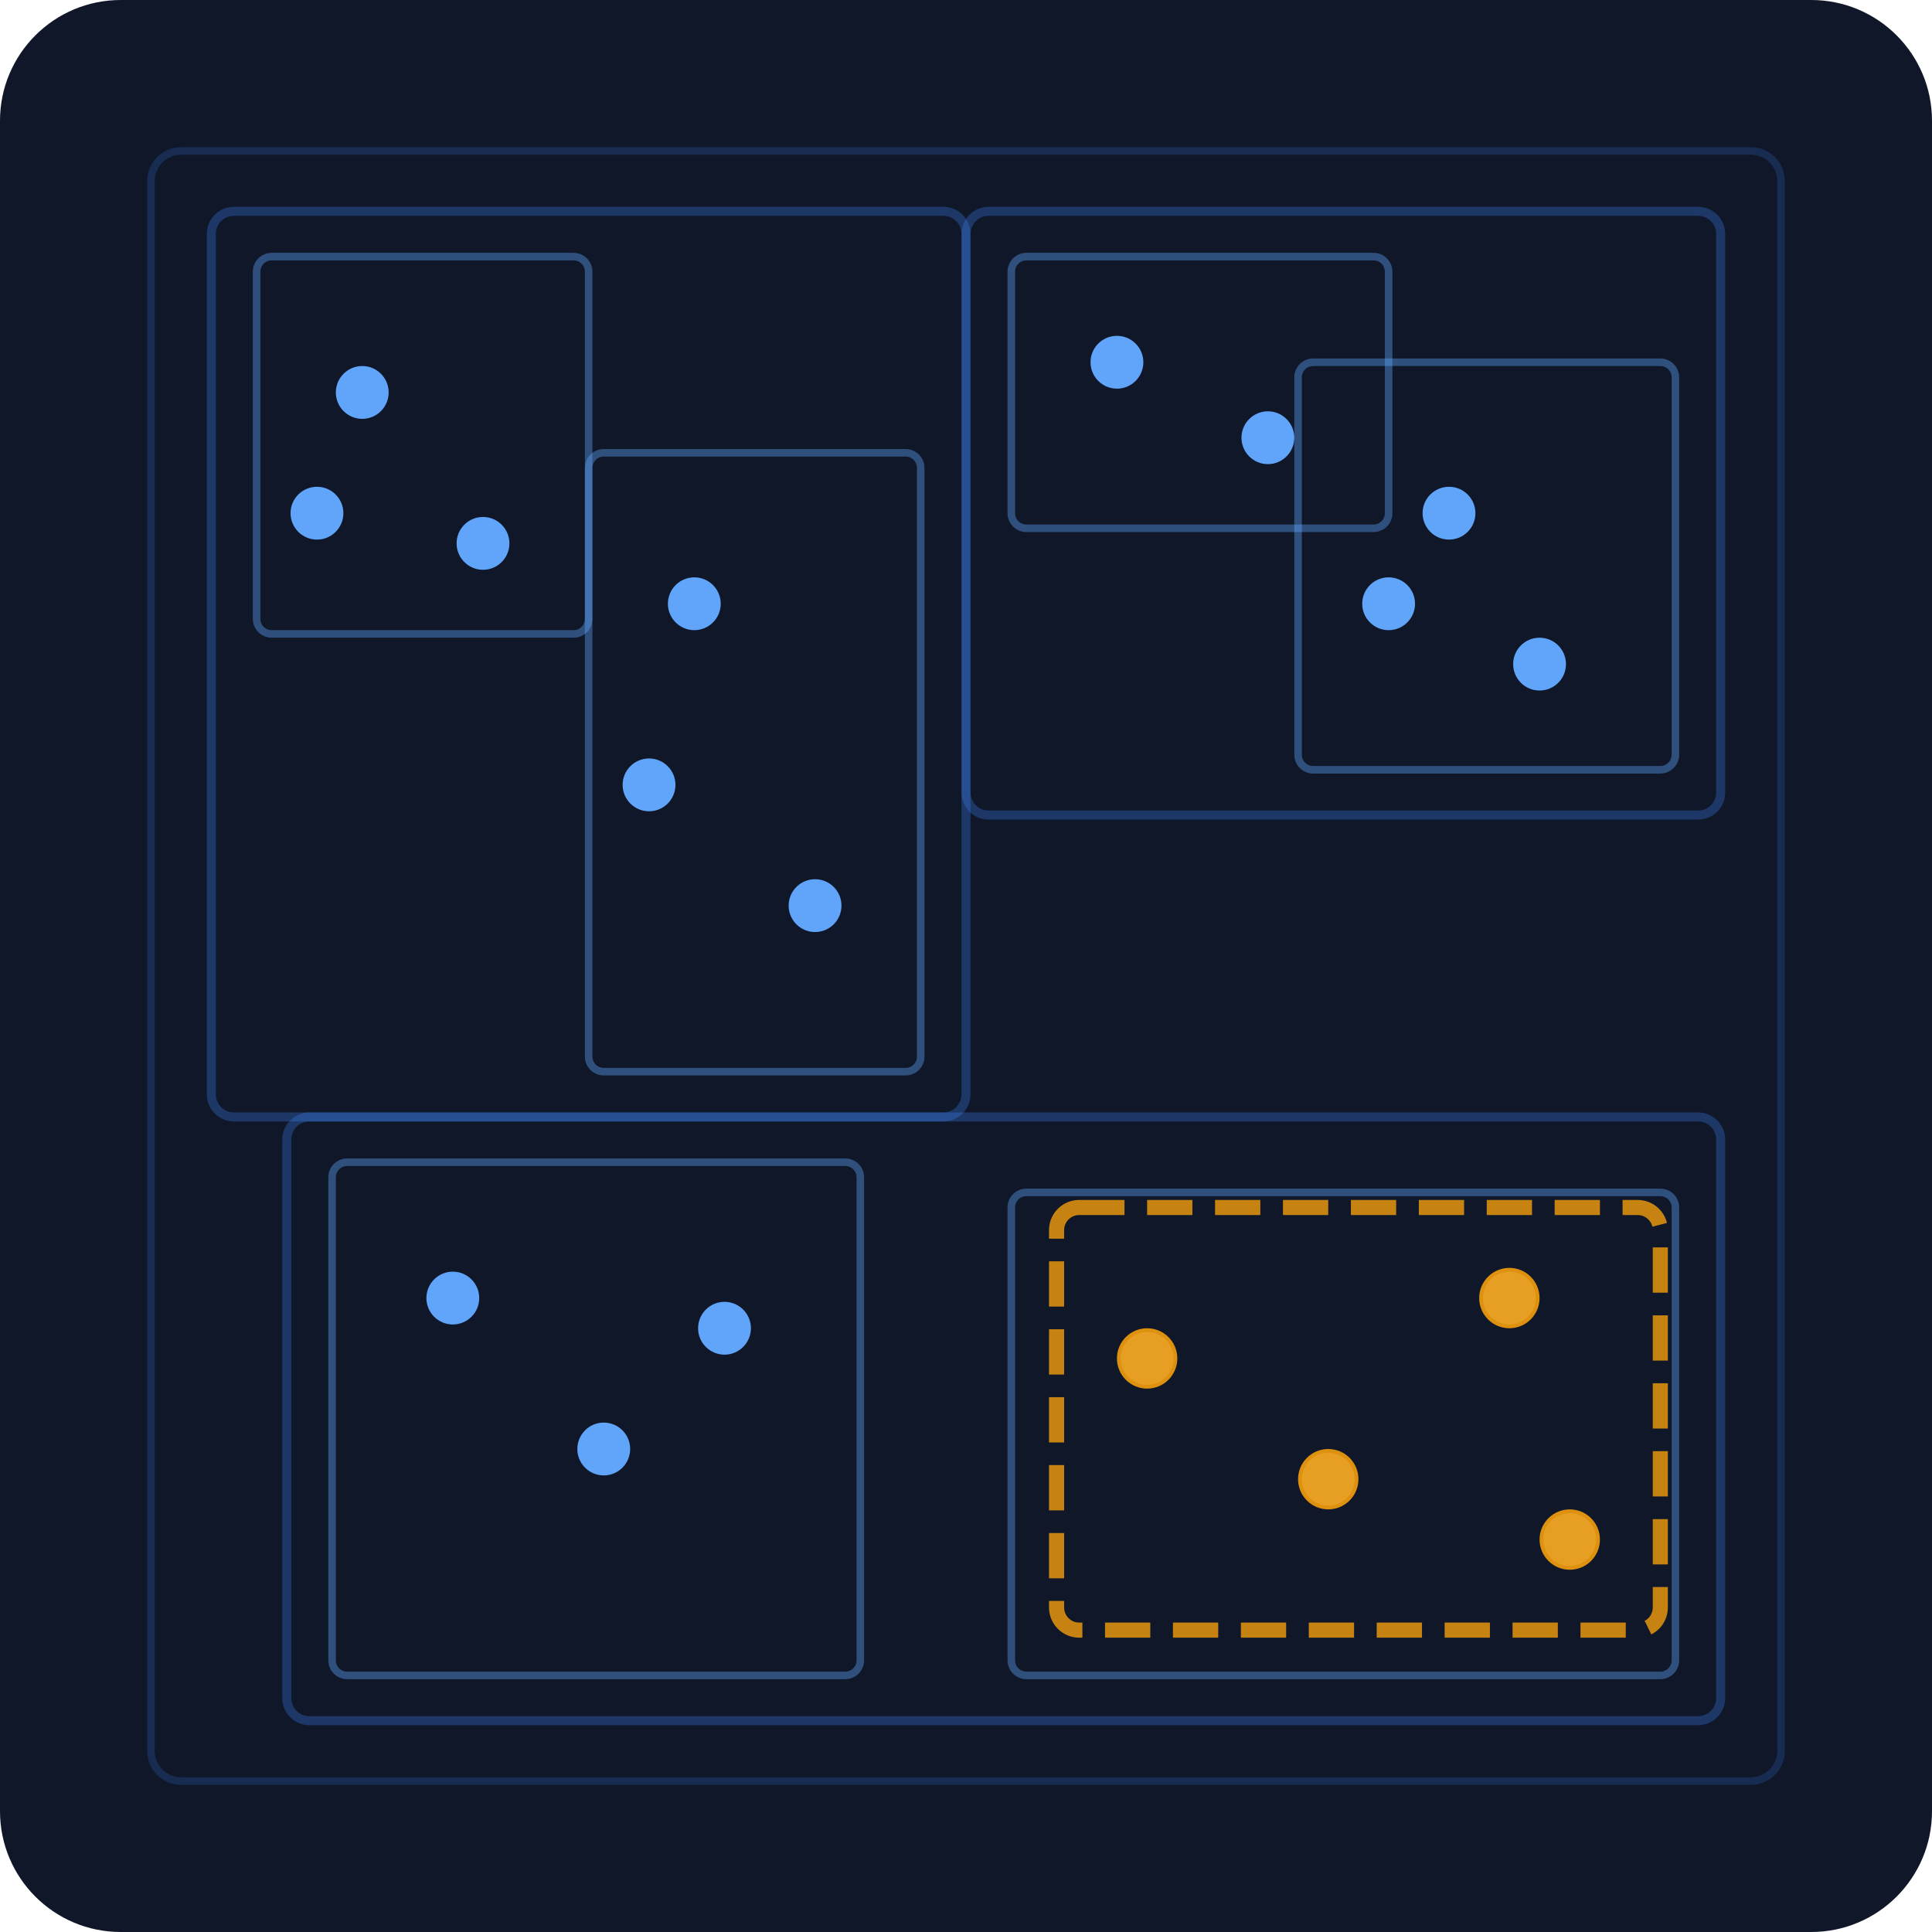
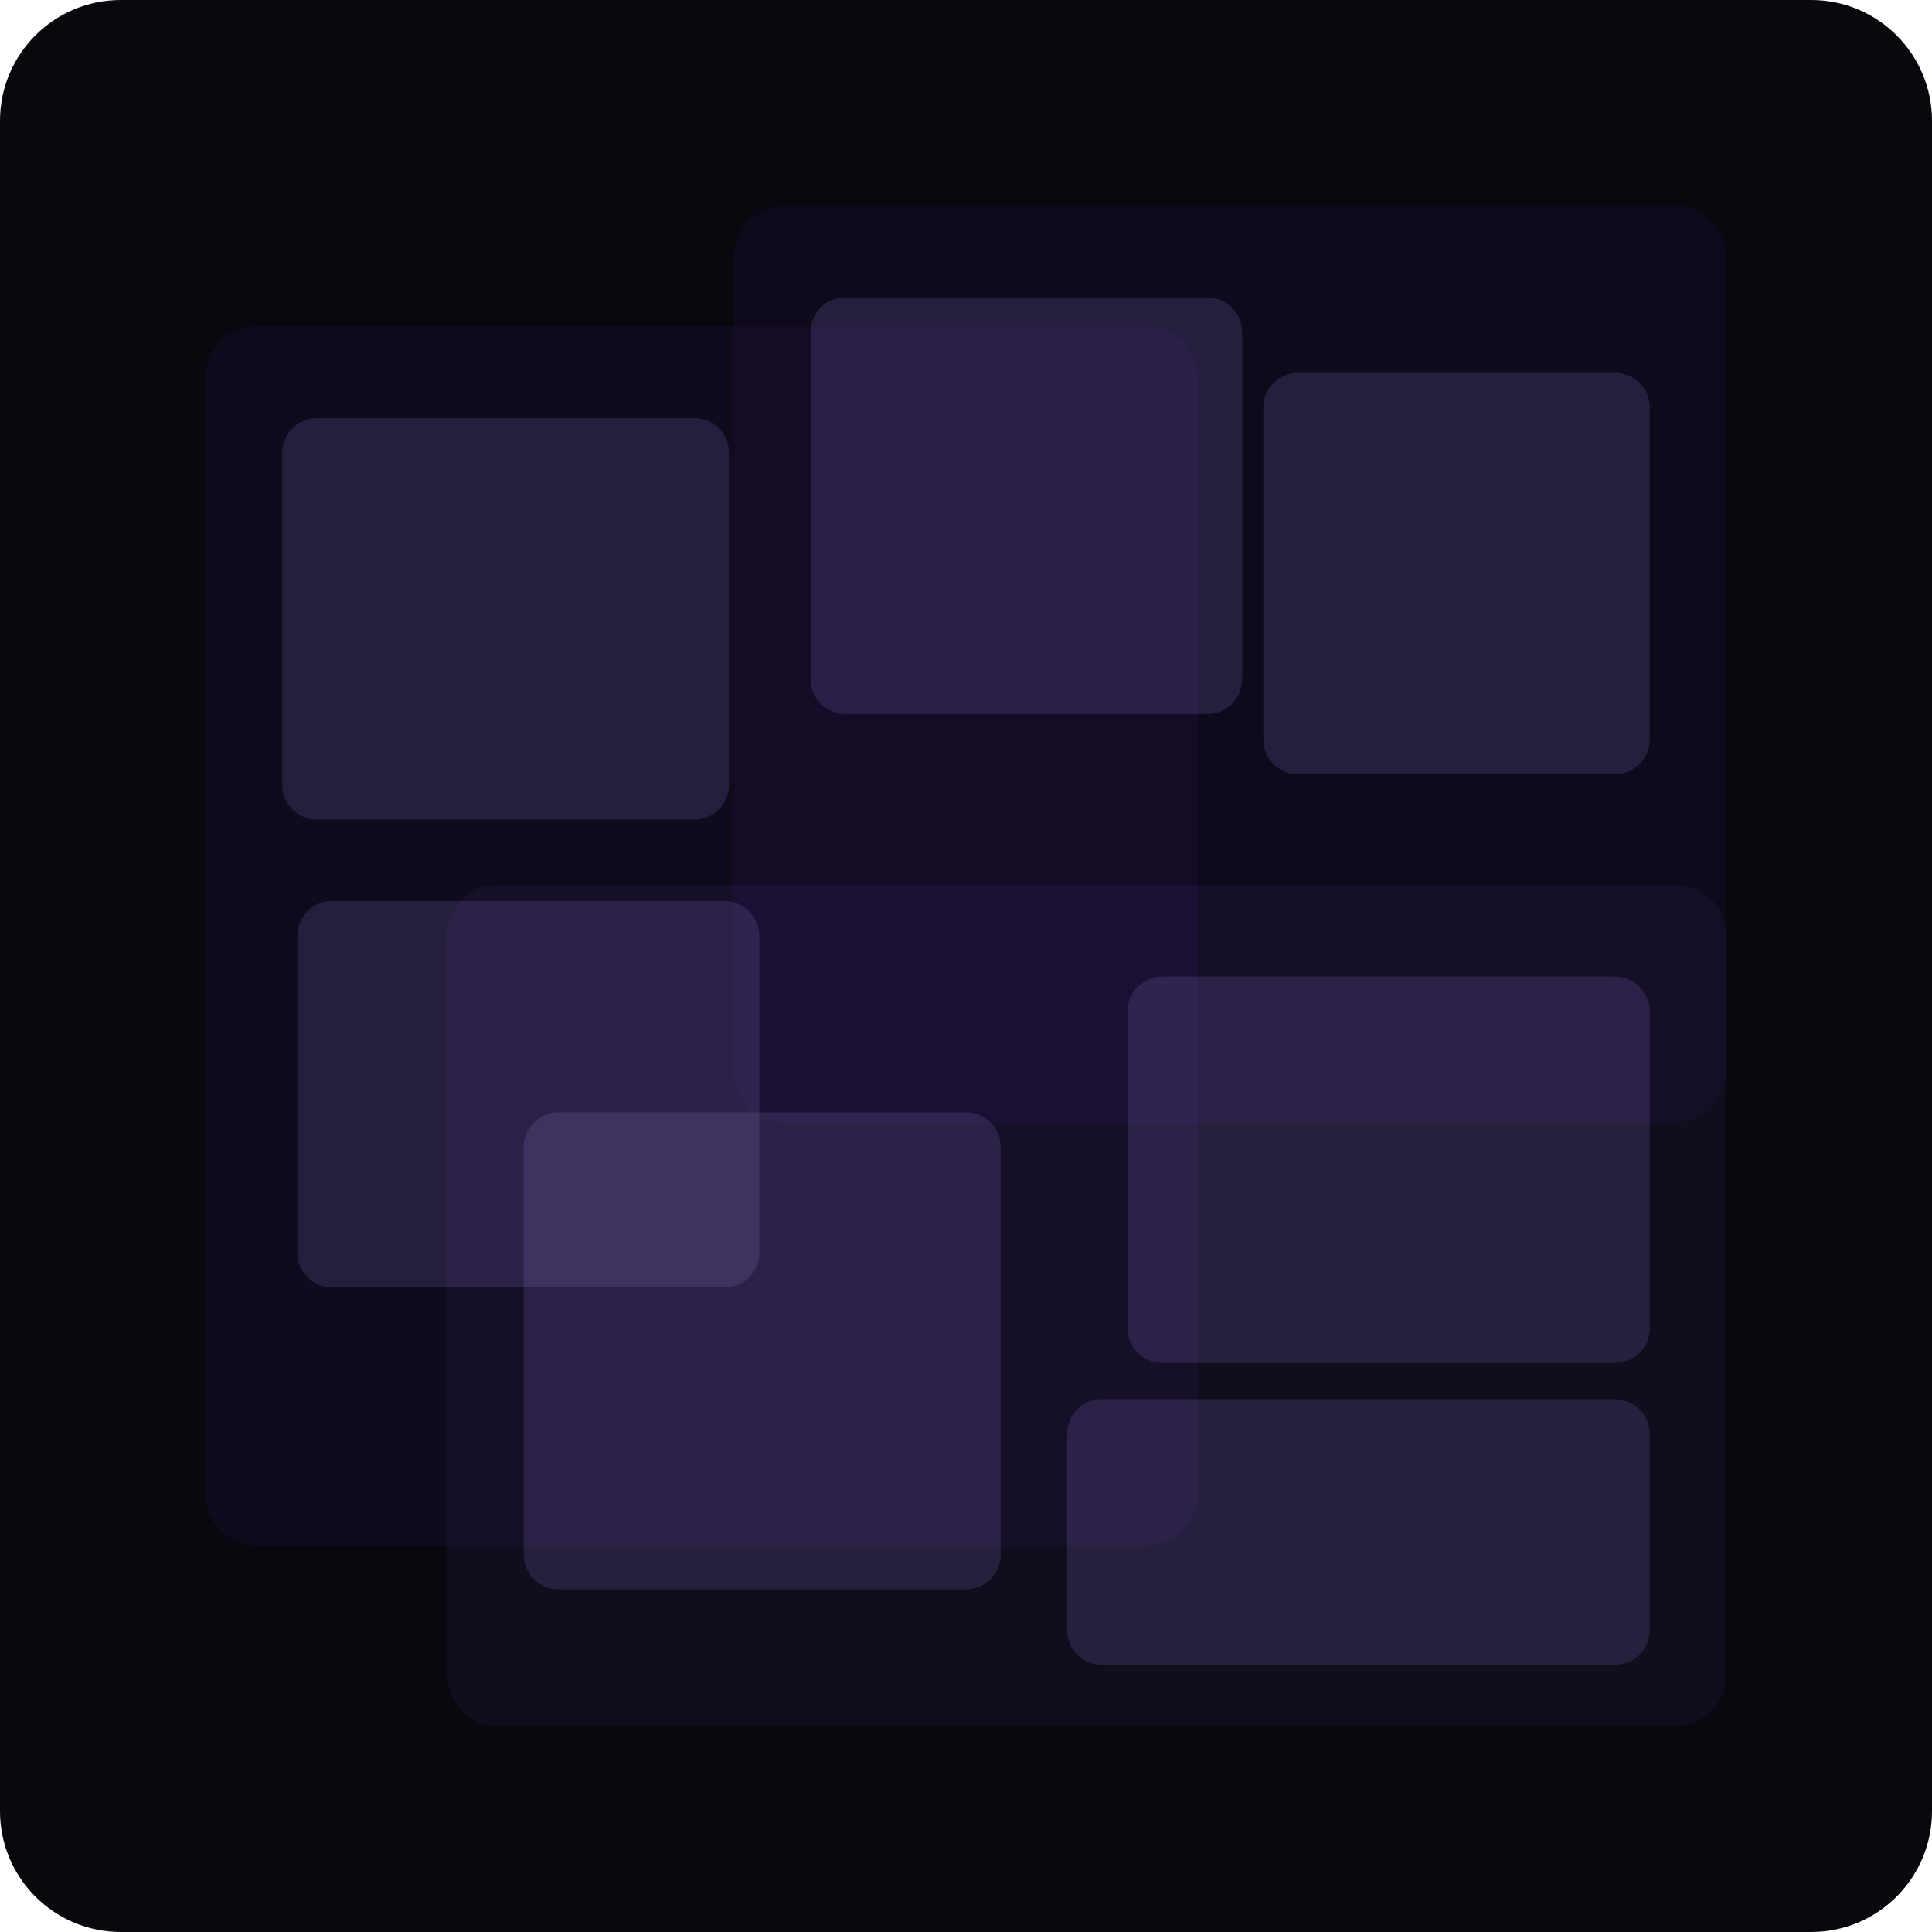
- <svg xmlns="http://www.w3.org/2000/svg" width="256" height="256" viewBox="0 0 256 256">
-   <rect width="256" height="256" rx="16" fill="#0f1729" />
-   <rect x="20" y="20" width="216" height="216" rx="4" fill="none" stroke="#3b82f6" stroke-width="1" opacity="0.2" />
-   <rect x="28" y="28" width="100" height="120" rx="3" fill="none" stroke="#3b82f6" stroke-width="1.2" opacity="0.3" />
-   <rect x="128" y="28" width="100" height="80" rx="3" fill="none" stroke="#3b82f6" stroke-width="1.2" opacity="0.3" />
-   <rect x="38" y="148" width="190" height="80" rx="3" fill="none" stroke="#3b82f6" stroke-width="1.2" opacity="0.3" />
-   <rect x="34" y="34" width="44" height="50" rx="2" fill="none" stroke="#60a5fa" stroke-width="1" opacity="0.4" />
-   <rect x="78" y="60" width="44" height="82" rx="2" fill="none" stroke="#60a5fa" stroke-width="1" opacity="0.4" />
-   <rect x="134" y="34" width="50" height="36" rx="2" fill="none" stroke="#60a5fa" stroke-width="1" opacity="0.4" />
-   <rect x="172" y="48" width="50" height="54" rx="2" fill="none" stroke="#60a5fa" stroke-width="1" opacity="0.4" />
-   <rect x="44" y="154" width="70" height="68" rx="2" fill="none" stroke="#60a5fa" stroke-width="1" opacity="0.4" />
-   <rect x="134" y="158" width="88" height="64" rx="2" fill="none" stroke="#60a5fa" stroke-width="1" opacity="0.4" />
-   <circle cx="48" cy="52" r="3.5" fill="#60a5fa" />
-   <circle cx="64" cy="72" r="3.5" fill="#60a5fa" />
-   <circle cx="42" cy="68" r="3.5" fill="#60a5fa" />
-   <circle cx="92" cy="80" r="3.5" fill="#60a5fa" />
-   <circle cx="108" cy="120" r="3.5" fill="#60a5fa" />
-   <circle cx="86" cy="104" r="3.5" fill="#60a5fa" />
-   <circle cx="148" cy="48" r="3.5" fill="#60a5fa" />
-   <circle cx="168" cy="58" r="3.5" fill="#60a5fa" />
-   <circle cx="192" cy="68" r="3.5" fill="#60a5fa" />
-   <circle cx="204" cy="88" r="3.5" fill="#60a5fa" />
-   <circle cx="184" cy="80" r="3.5" fill="#60a5fa" />
-   <circle cx="60" cy="172" r="3.5" fill="#60a5fa" />
-   <circle cx="80" cy="192" r="3.5" fill="#60a5fa" />
-   <circle cx="96" cy="176" r="3.5" fill="#60a5fa" />
-   <circle cx="152" cy="180" r="3.5" fill="#60a5fa" />
-   <circle cx="176" cy="196" r="3.5" fill="#60a5fa" />
-   <circle cx="200" cy="172" r="3.5" fill="#60a5fa" />
-   <circle cx="208" cy="204" r="3.5" fill="#60a5fa" />
-   <rect x="140" y="160" width="80" height="56" rx="3" fill="none" stroke="#f59e0b" stroke-width="2" stroke-dasharray="6 3" opacity="0.8" />
-   <circle cx="152" cy="180" r="4" fill="#f59e0b" opacity="0.9" />
-   <circle cx="176" cy="196" r="4" fill="#f59e0b" opacity="0.9" />
-   <circle cx="200" cy="172" r="4" fill="#f59e0b" opacity="0.9" />
-   <circle cx="208" cy="204" r="4" fill="#f59e0b" opacity="0.9" />
+ <svg xmlns="http://www.w3.org/2000/svg" viewBox="0 0 256 256" width="256" height="256">
+   <rect width="256" height="256" rx="16" ry="16" fill="#08080f" />
+   <rect x="28" y="44" width="130" height="160" rx="6" fill="#7c3aed" opacity="0.06" stroke="#7c3aed" stroke-width="1.5" />
+   <rect x="98" y="28" width="130" height="120" rx="6" fill="#6d28d9" opacity="0.06" stroke="#6d28d9" stroke-width="1.5" />
+   <rect x="60" y="118" width="168" height="110" rx="6" fill="#8b5cf6" opacity="0.06" stroke="#8b5cf6" stroke-width="1.5" />
+   <rect x="38" y="56" width="58" height="52" rx="4" fill="#a78bfa" opacity="0.15" stroke="#a78bfa" stroke-width="1.2" />
+   <rect x="40" y="120" width="60" height="50" rx="4" fill="#a78bfa" opacity="0.15" stroke="#a78bfa" stroke-width="1.2" />
+   <rect x="108" y="40" width="56" height="54" rx="4" fill="#a78bfa" opacity="0.15" stroke="#a78bfa" stroke-width="1.2" />
+   <rect x="168" y="50" width="50" height="52" rx="4" fill="#a78bfa" opacity="0.15" stroke="#a78bfa" stroke-width="1.2" />
+   <rect x="70" y="148" width="62" height="62" rx="4" fill="#a78bfa" opacity="0.15" stroke="#a78bfa" stroke-width="1.2" />
+   <rect x="150" y="130" width="68" height="50" rx="4" fill="#a78bfa" opacity="0.15" stroke="#a78bfa" stroke-width="1.2" />
+   <rect x="142" y="186" width="76" height="34" rx="4" fill="#a78bfa" opacity="0.15" stroke="#a78bfa" stroke-width="1.2" />
</svg>
